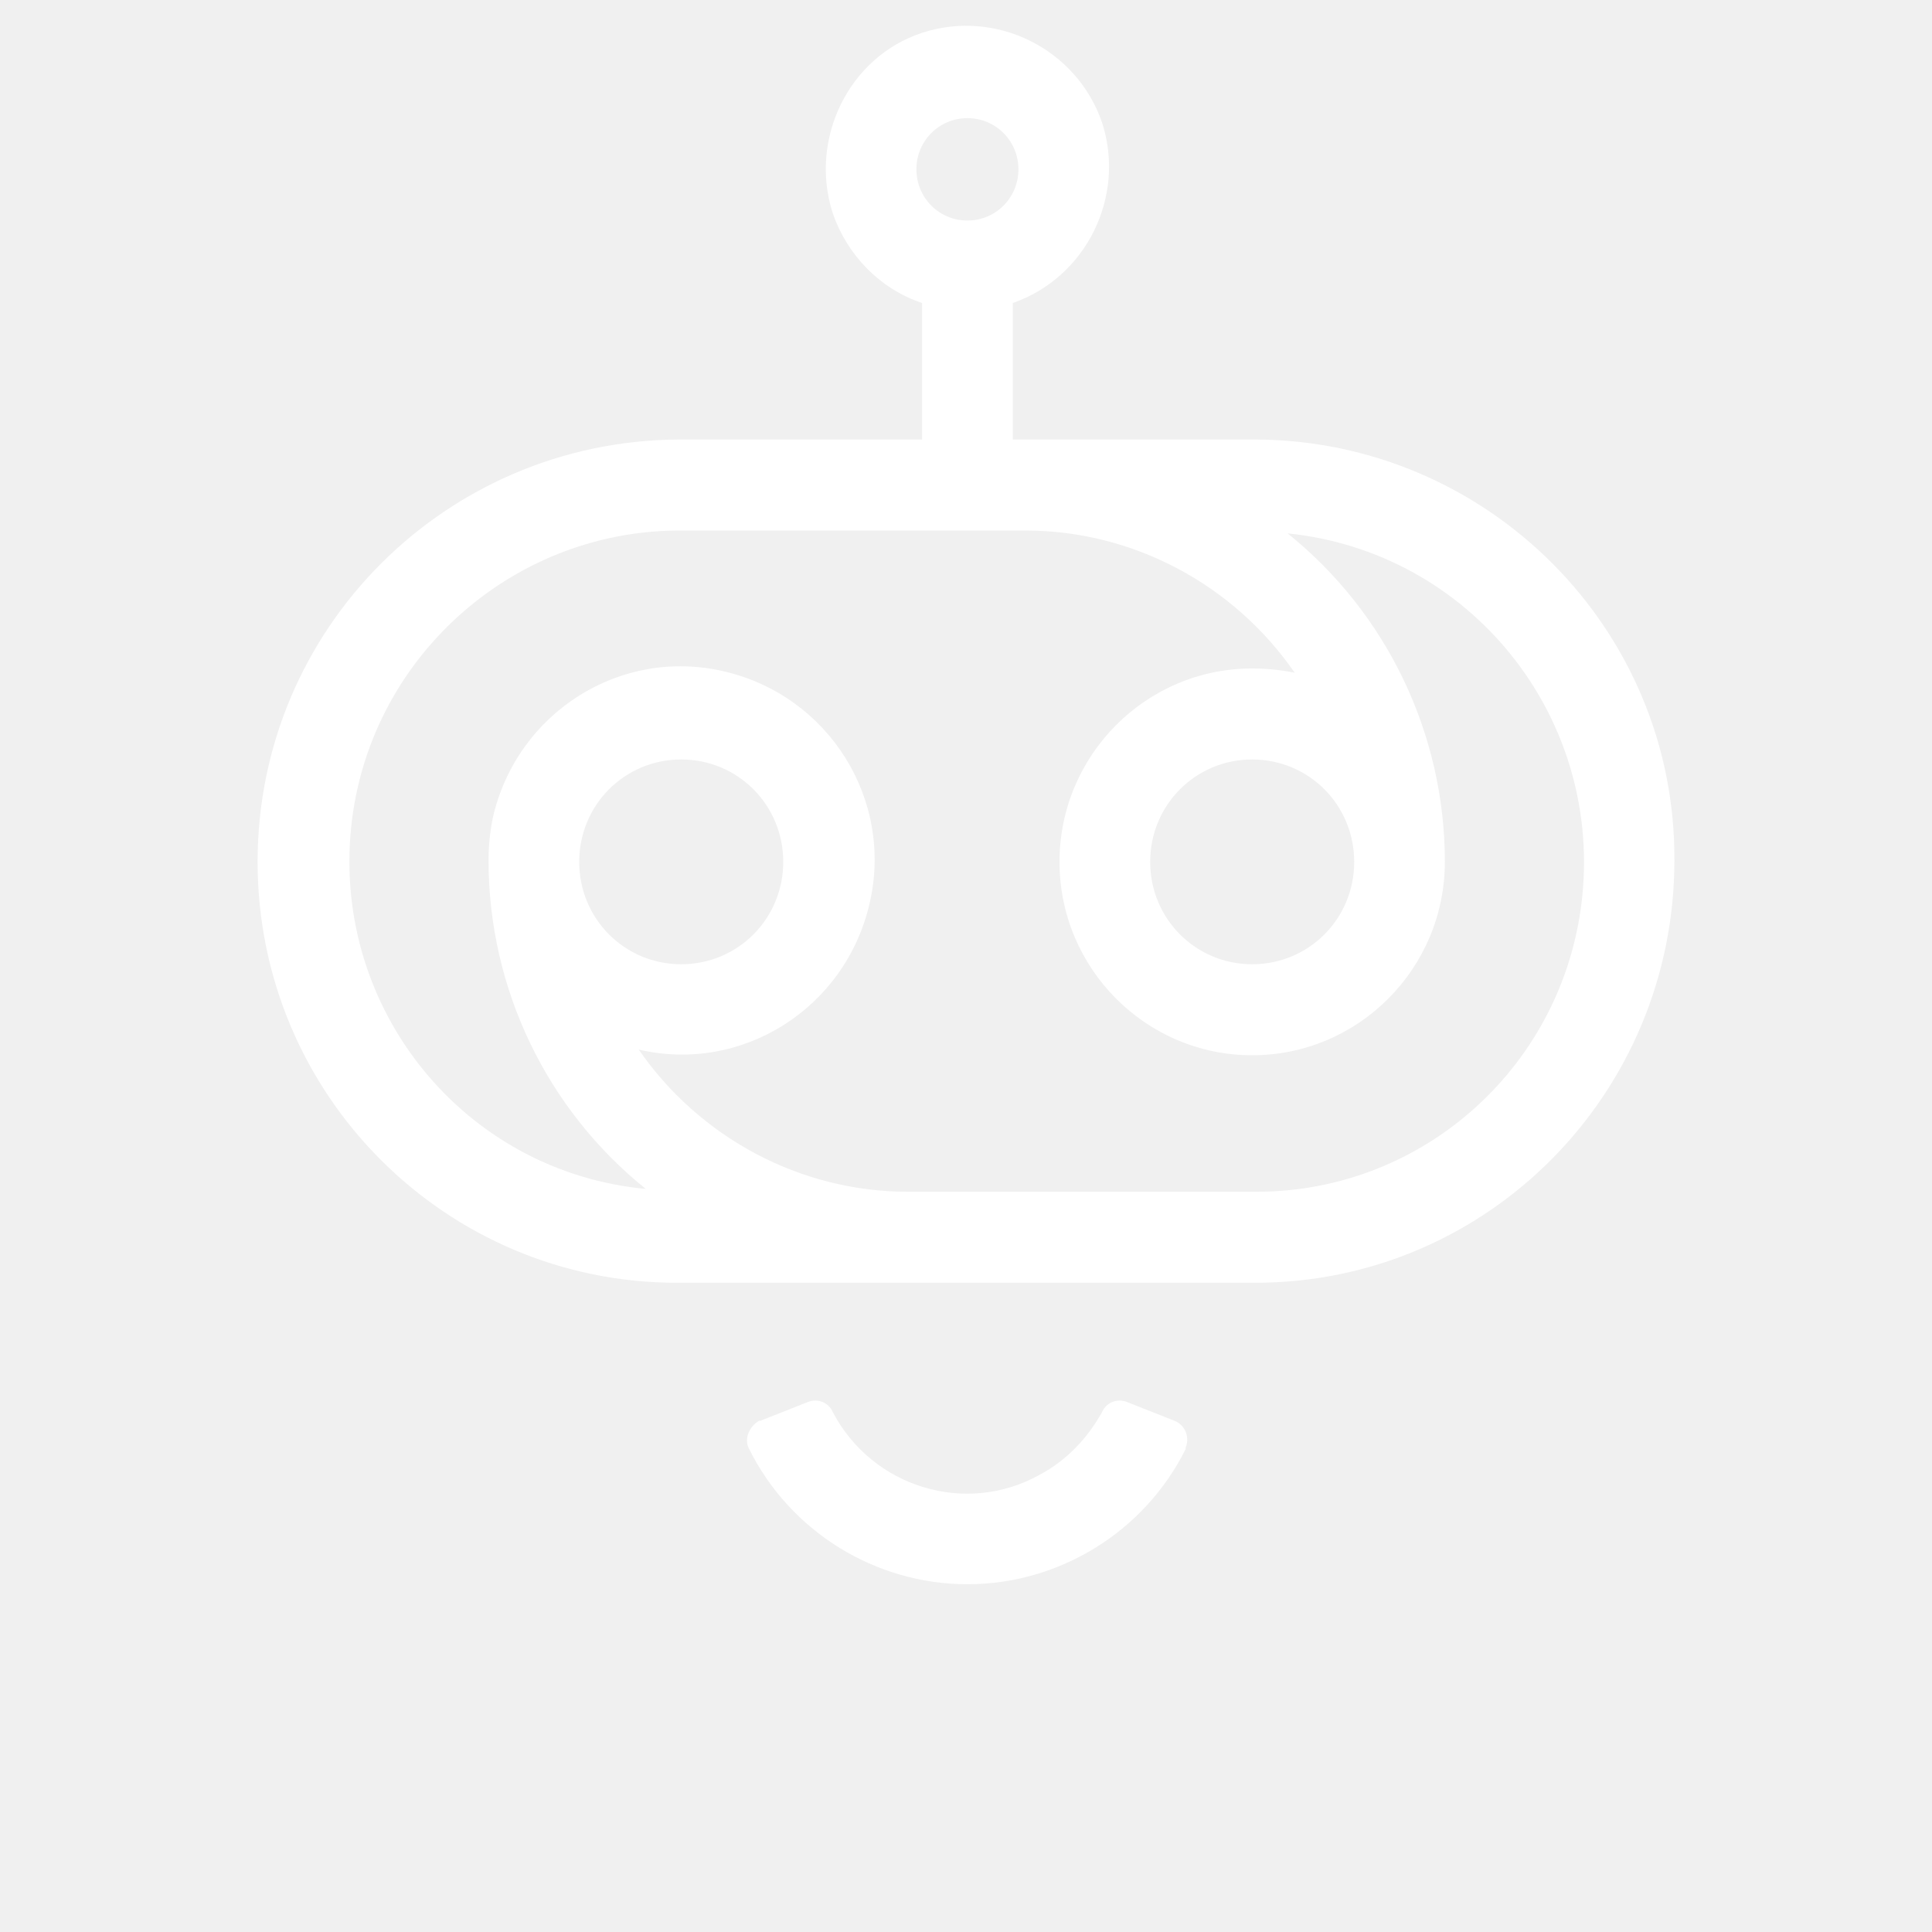
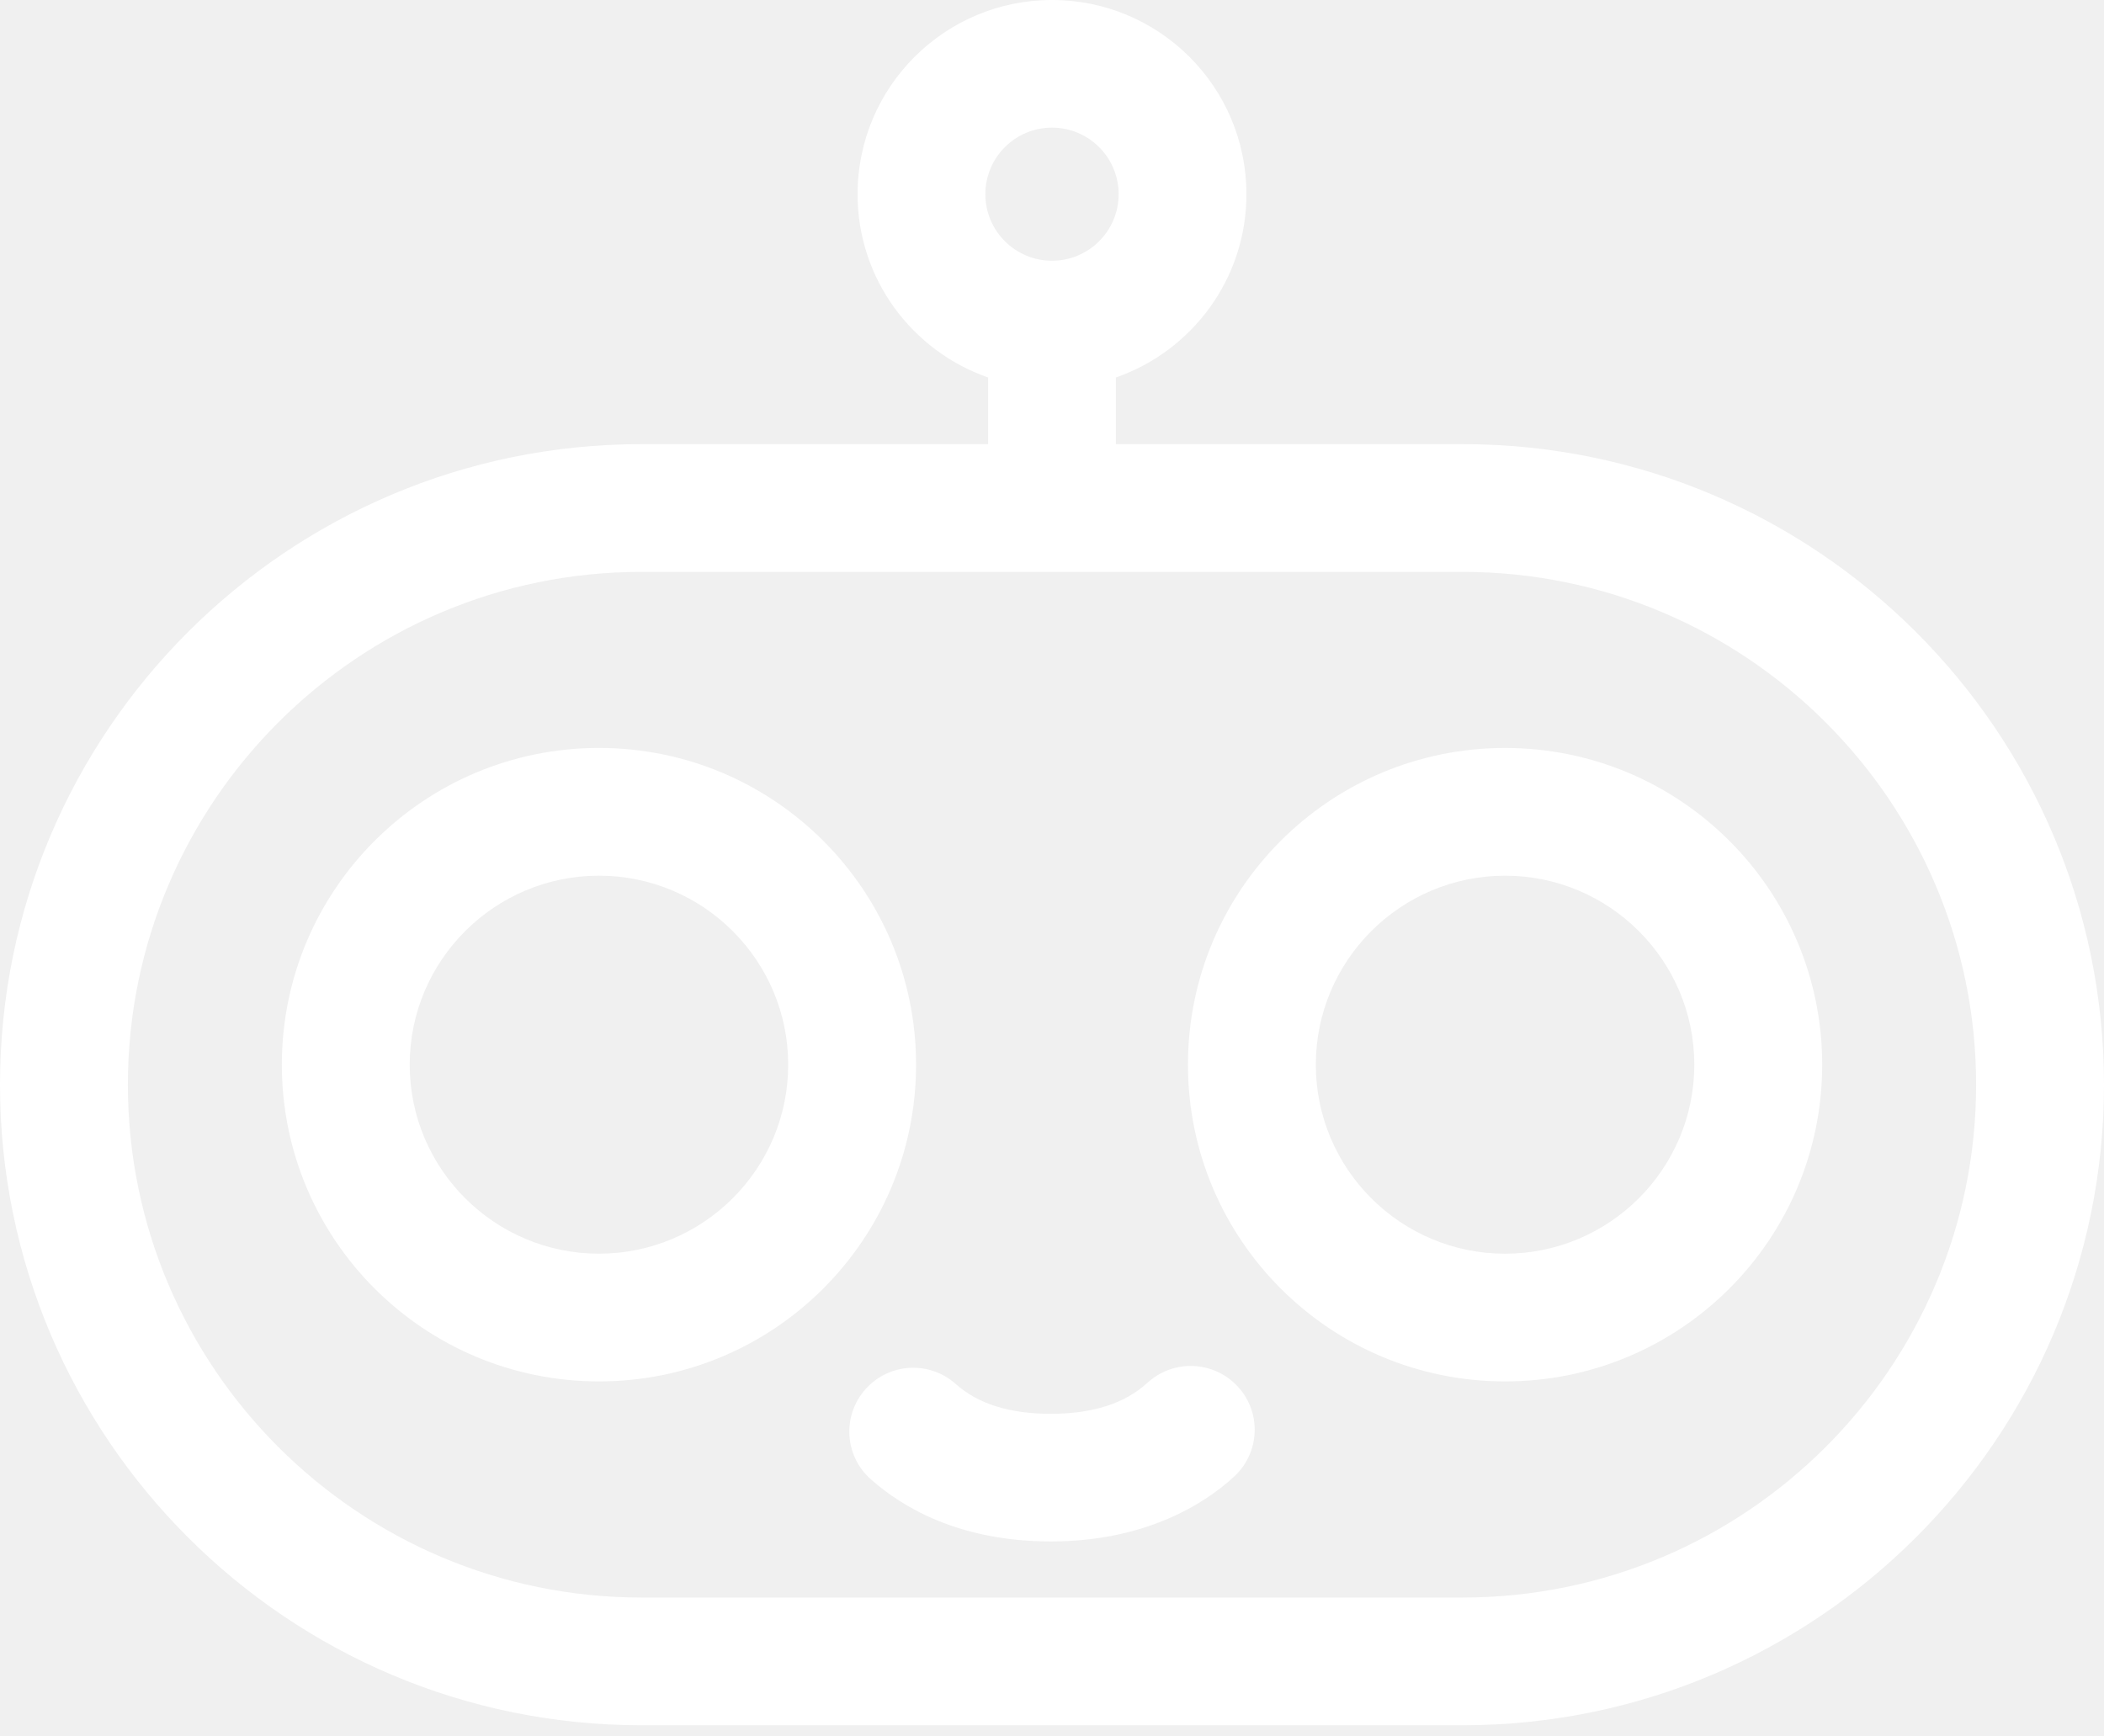
- <svg xmlns="http://www.w3.org/2000/svg" width="150" height="150" viewBox="0 0 150 150" fill="none">
-   <rect width="150" height="150" fill="none" />
-   <path d="M75.11 123C67.96 123 61.36 118.915 58.17 112.512C57.73 111.739 58.17 110.745 58.94 110.303H59.05L62.68 108.868C63.45 108.537 64.33 108.868 64.66 109.641C67.74 115.492 75 117.701 80.72 114.499C82.81 113.395 84.46 111.628 85.56 109.641C85.89 108.868 86.77 108.537 87.54 108.868L91.17 110.303C92.05 110.635 92.38 111.628 92.05 112.401V112.512C88.86 118.915 82.26 123 75.11 123ZM97.55 34.124H78.63V23.525C84.35 21.538 87.43 15.245 85.56 9.504C83.58 3.763 77.31 0.672 71.59 2.549C65.87 4.425 62.79 10.829 64.66 16.57C65.76 19.772 68.29 22.421 71.59 23.525V34.124H52.67C34.63 34.235 20 48.808 20 66.914C20 85.021 34.63 99.594 52.56 99.594H97.44C115.479 99.594 129.999 84.91 129.999 66.804C130.109 48.808 115.479 34.235 97.55 34.124ZM75.11 9.173C77.31 9.173 79.07 10.939 79.07 13.147C79.07 15.355 77.31 17.122 75.11 17.122C72.91 17.122 71.15 15.355 71.15 13.147C71.15 10.939 72.91 9.173 75.11 9.173ZM97.55 92.528H70.49C62.13 92.528 54.32 88.333 49.59 81.488C57.62 83.365 65.65 78.286 67.52 70.116C69.39 62.057 64.33 53.997 56.19 52.12C48.16 50.243 40.13 55.322 38.26 63.492C38.04 64.596 37.93 65.7 37.93 66.804C37.93 76.74 42.44 86.125 50.14 92.308C36.06 90.983 25.83 78.397 27.26 64.265C28.58 51.237 39.58 41.301 52.56 41.19H79.62C87.98 41.19 95.79 45.386 100.52 52.231C99.42 52.01 98.32 51.899 97.22 51.899C88.97 51.899 82.26 58.634 82.26 66.914C82.26 75.195 88.97 81.93 97.22 81.93C105.47 81.93 112.179 75.195 112.179 66.914C112.179 56.978 107.67 47.594 99.969 41.411C114.049 42.846 124.279 55.432 122.849 69.564C121.529 82.592 110.639 92.528 97.55 92.528ZM44.97 66.914C44.97 62.498 48.49 58.965 52.89 58.965C57.29 58.965 60.81 62.498 60.81 66.914C60.81 71.331 57.29 74.864 52.89 74.864C48.49 74.864 44.97 71.331 44.97 66.914ZM105.14 66.914C105.14 71.331 101.62 74.864 97.22 74.864C92.82 74.864 89.3 71.331 89.3 66.914C89.3 62.498 92.82 58.965 97.22 58.965C101.62 58.965 105.14 62.498 105.14 66.914Z" fill="url(#paint0_linear_706_21434)" />
-   <defs>
-     <linearGradient id="paint0_linear_706_21434" x1="-12.544" y1="97.819" x2="49.444" y2="3.326" gradientUnits="userSpaceOnUse">
-       <stop stop-color="white" />
-       <stop offset="1" stop-color="white" />
-     </linearGradient>
-   </defs>
+ <svg xmlns="http://www.w3.org/2000/svg" width="120" height="99" viewBox="0 0 120 99" fill="none">
+   <path d="M83.422 25.335H63.644V21.532C67.977 20.023 71.089 15.918 71.089 11.077C71.089 4.956 66.121 0 60 0C53.879 0 48.911 4.962 48.911 11.077C48.911 15.918 52.023 20.023 56.356 21.532V25.335H36.578C16.407 25.335 0 41.724 0 61.873C0 82.022 16.407 98.411 36.578 98.411H83.422C103.587 98.411 120 82.022 120 61.873C120 41.724 103.594 25.335 83.422 25.335ZM60 7.28C62.097 7.28 63.801 8.982 63.801 11.077C63.801 13.171 62.097 14.874 60 14.874C57.903 14.874 56.199 13.171 56.199 11.077C56.199 8.982 57.903 7.28 60 7.28ZM83.422 91.125H36.578C20.431 91.125 7.294 78.002 7.294 61.873C7.294 45.744 20.431 32.621 36.578 32.621H83.422C99.569 32.621 112.706 45.744 112.706 61.873C112.706 78.002 99.569 91.125 83.422 91.125Z" fill="white" />
+   <path d="M34.161 42.664C24.172 42.664 16.075 50.753 16.075 60.731C16.075 70.709 24.172 78.798 34.161 78.798C44.15 78.798 52.247 70.709 52.247 60.731C52.247 50.753 44.15 42.664 34.161 42.664ZM34.161 71.512C28.209 71.512 23.368 66.677 23.368 60.731C23.368 54.785 28.209 49.95 34.161 49.95C40.113 49.95 44.954 54.785 44.954 60.731C44.954 66.677 40.113 71.512 34.161 71.512Z" fill="white" />
+   <path d="M85.84 42.665C75.851 42.665 67.754 50.753 67.754 60.731C67.754 70.71 75.851 78.798 85.84 78.798C95.829 78.798 103.927 70.71 103.927 60.731C103.927 50.753 95.829 42.665 85.84 42.665ZM85.84 71.513C79.888 71.513 75.047 66.677 75.047 60.731C75.047 54.786 79.888 49.951 85.84 49.951C91.792 49.951 96.633 54.786 96.633 60.731C96.633 66.677 91.792 71.513 85.84 71.513Z" fill="white" />
+   <path d="M65.44 78.877C64.171 80.048 62.322 80.646 59.941 80.646C57.56 80.646 55.777 80.073 54.508 78.944C53.01 77.604 50.701 77.736 49.366 79.24C48.024 80.743 48.157 83.042 49.662 84.376C51.481 85.994 54.738 87.926 59.941 87.926C65.144 87.926 68.558 85.916 70.389 84.225C71.869 82.861 71.96 80.555 70.588 79.082C69.216 77.61 66.914 77.519 65.44 78.883V78.877Z" fill="white" />
</svg>
